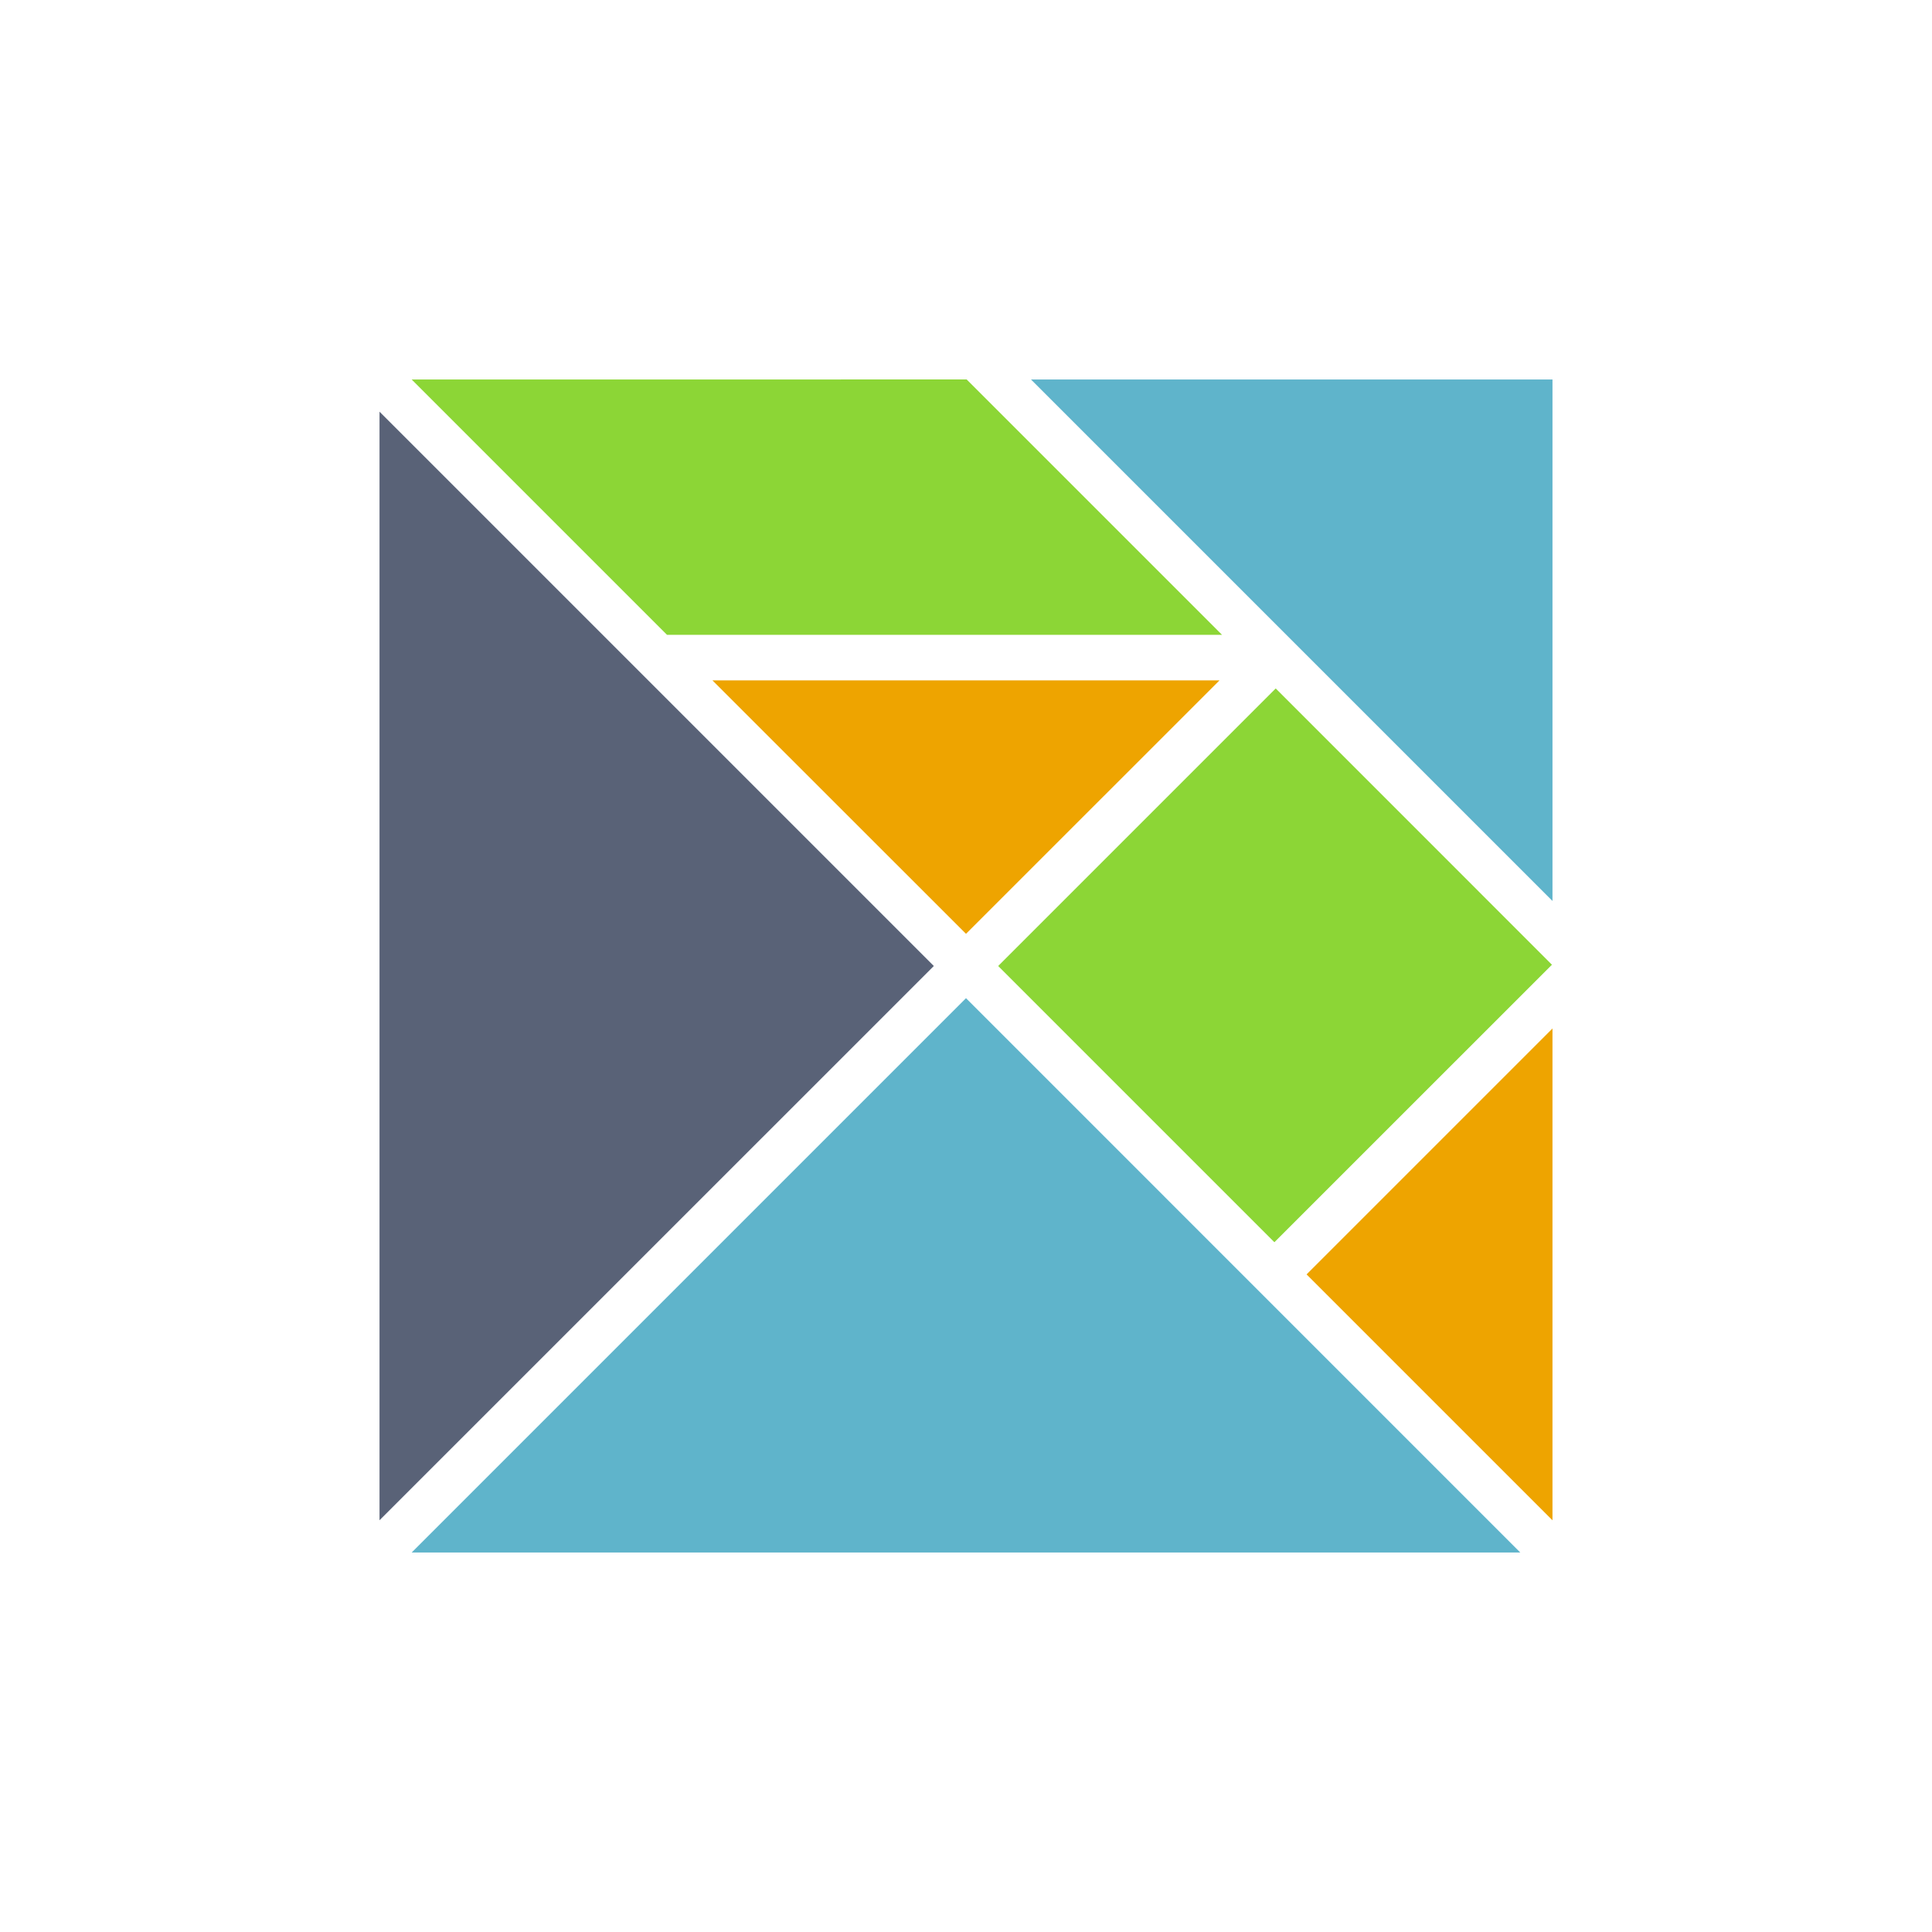
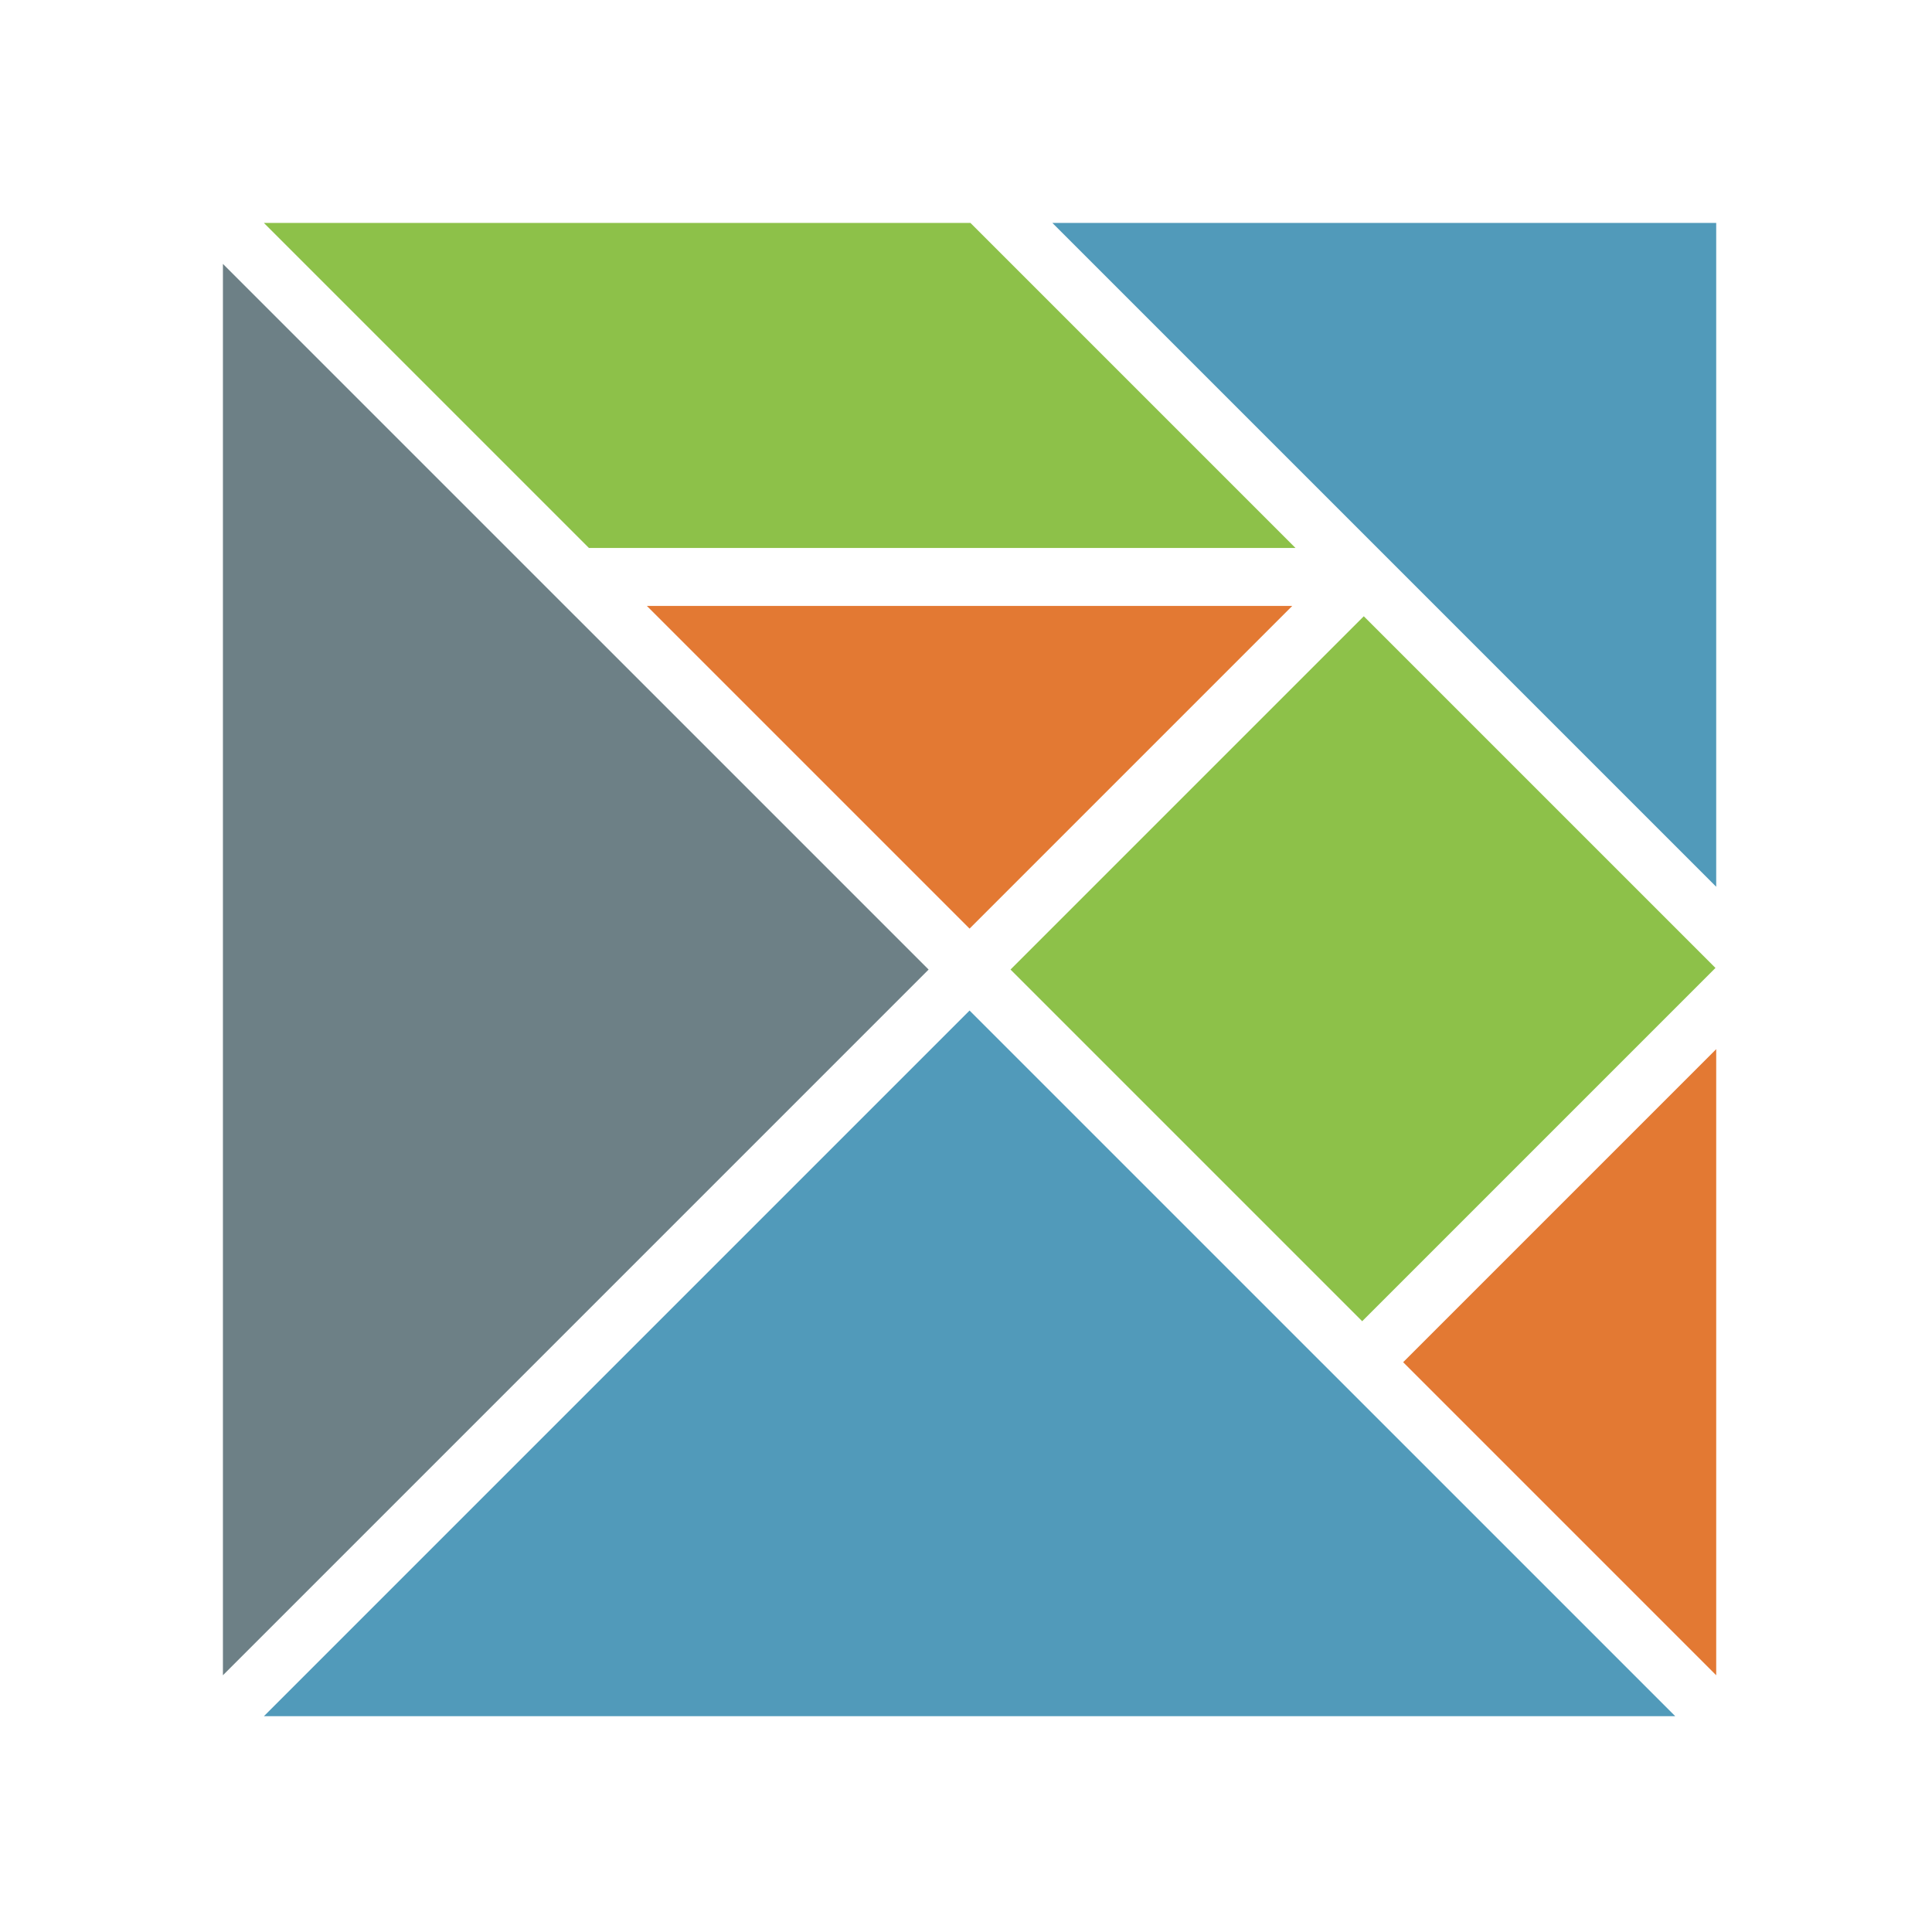
- <svg xmlns="http://www.w3.org/2000/svg" width="32" height="32" preserveAspectRatio="xMidYMid">
-   <rect width="100%" height="100%" fill="none" />
-   <g class="currentLayer">
-     <path fill="#5FB4CB" d="M16 16.533l-9.181 9.181H25.18z" />
-     <path fill="#EEA400" d="M21.641 21.108l4.073 4.073v-8.146z" />
-     <path fill="#596277" d="M15.467 16L6.286 6.819V25.18z" />
-     <path fill="#5FB4CB" d="M25.714 14.923V6.286h-8.637z" />
-     <path fill="#8CD636" d="M21.13 11.403l4.575 4.576-4.597 4.596L16.533 16zM6.819 6.286l4.229 4.229h9.193l-4.23-4.23z" />
-     <path fill="#EEA400" d="M16 15.467l4.199-4.198H11.8z" />
-   </g>
+ <svg xmlns="http://www.w3.org/2000/svg" viewBox="-48.263 -48.263 418.28 418.28">
+   <path fill="#E37933" d="M161.649 152.782l69.865-69.866H91.783z" />
+   <path fill="#8DC149" d="M8.867 0l70.374 70.375h152.972L161.838 0zM246.999 85.162l76.138 76.137-76.485 76.485-76.138-76.138z" />
+   <path fill="#519ABA" d="M323.298 143.724V0H179.573z" />
+   <path fill="#6D8086" d="M152.781 161.649L0 8.868v305.564z" />
+   <path fill="#E37933" d="M255.522 246.655l67.776 67.777V178.879z" />
+   <path fill="#519ABA" d="M161.649 170.517L8.869 323.298H314.43z" />
</svg>
